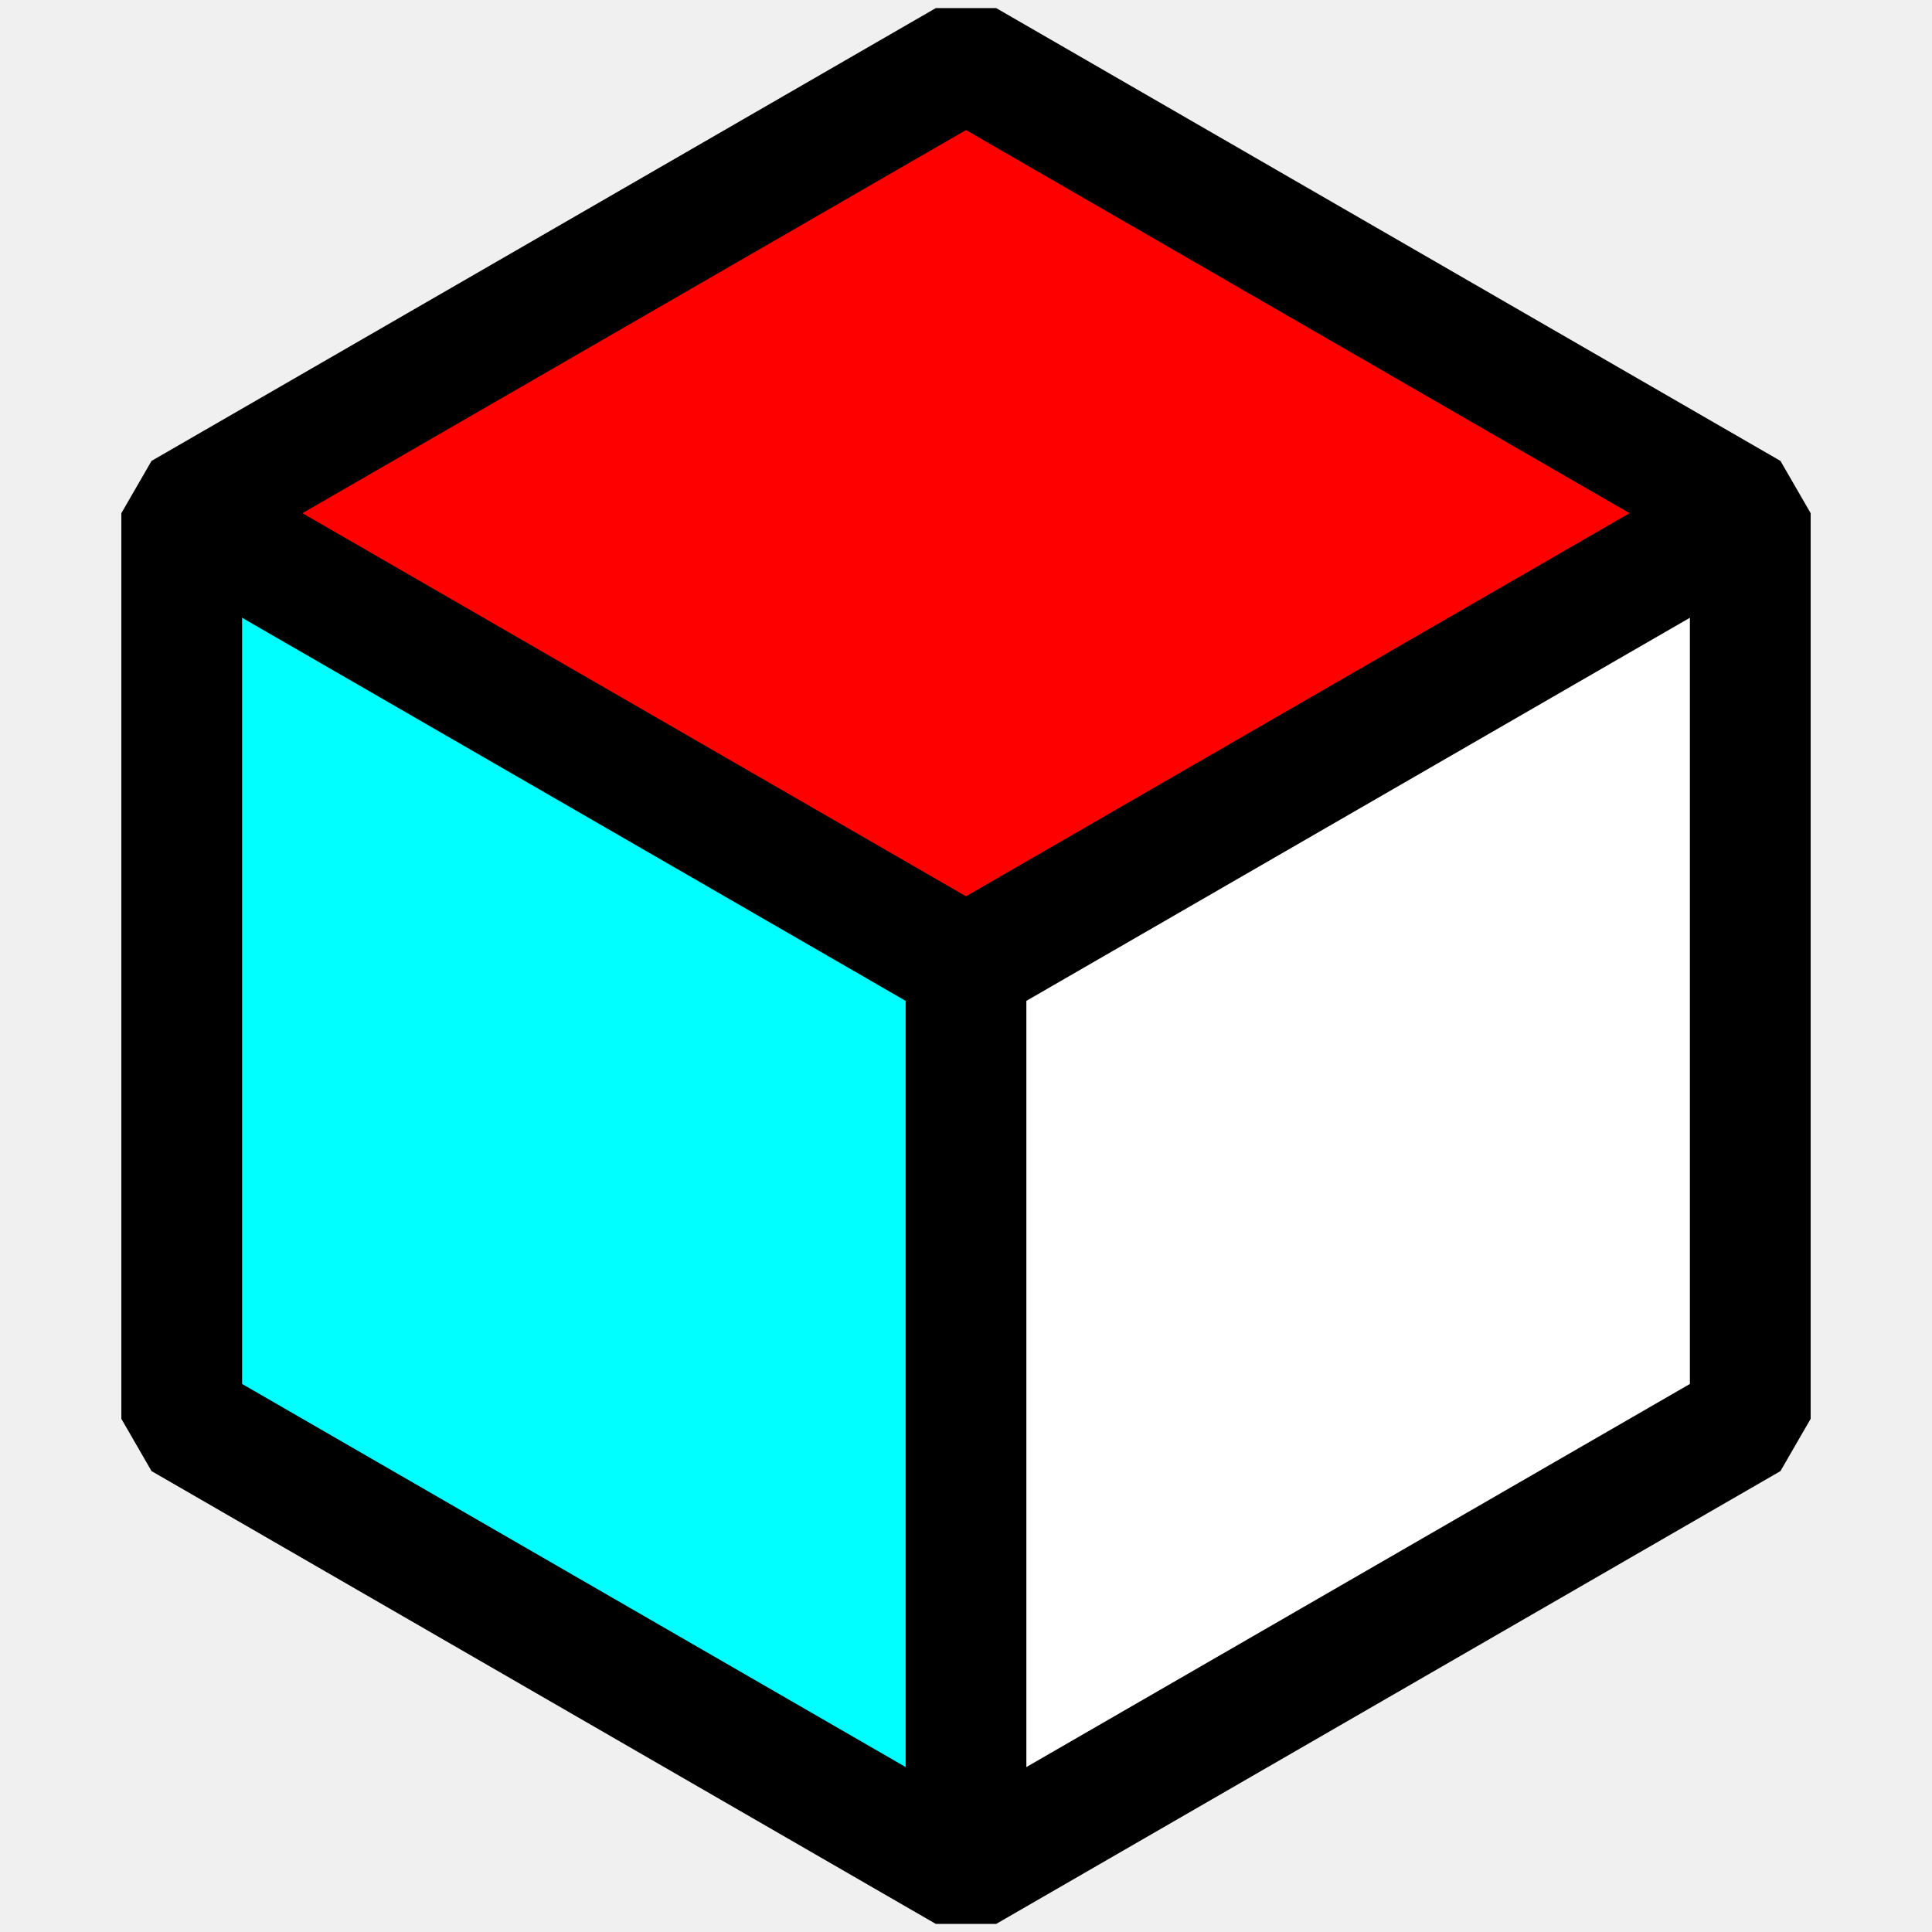
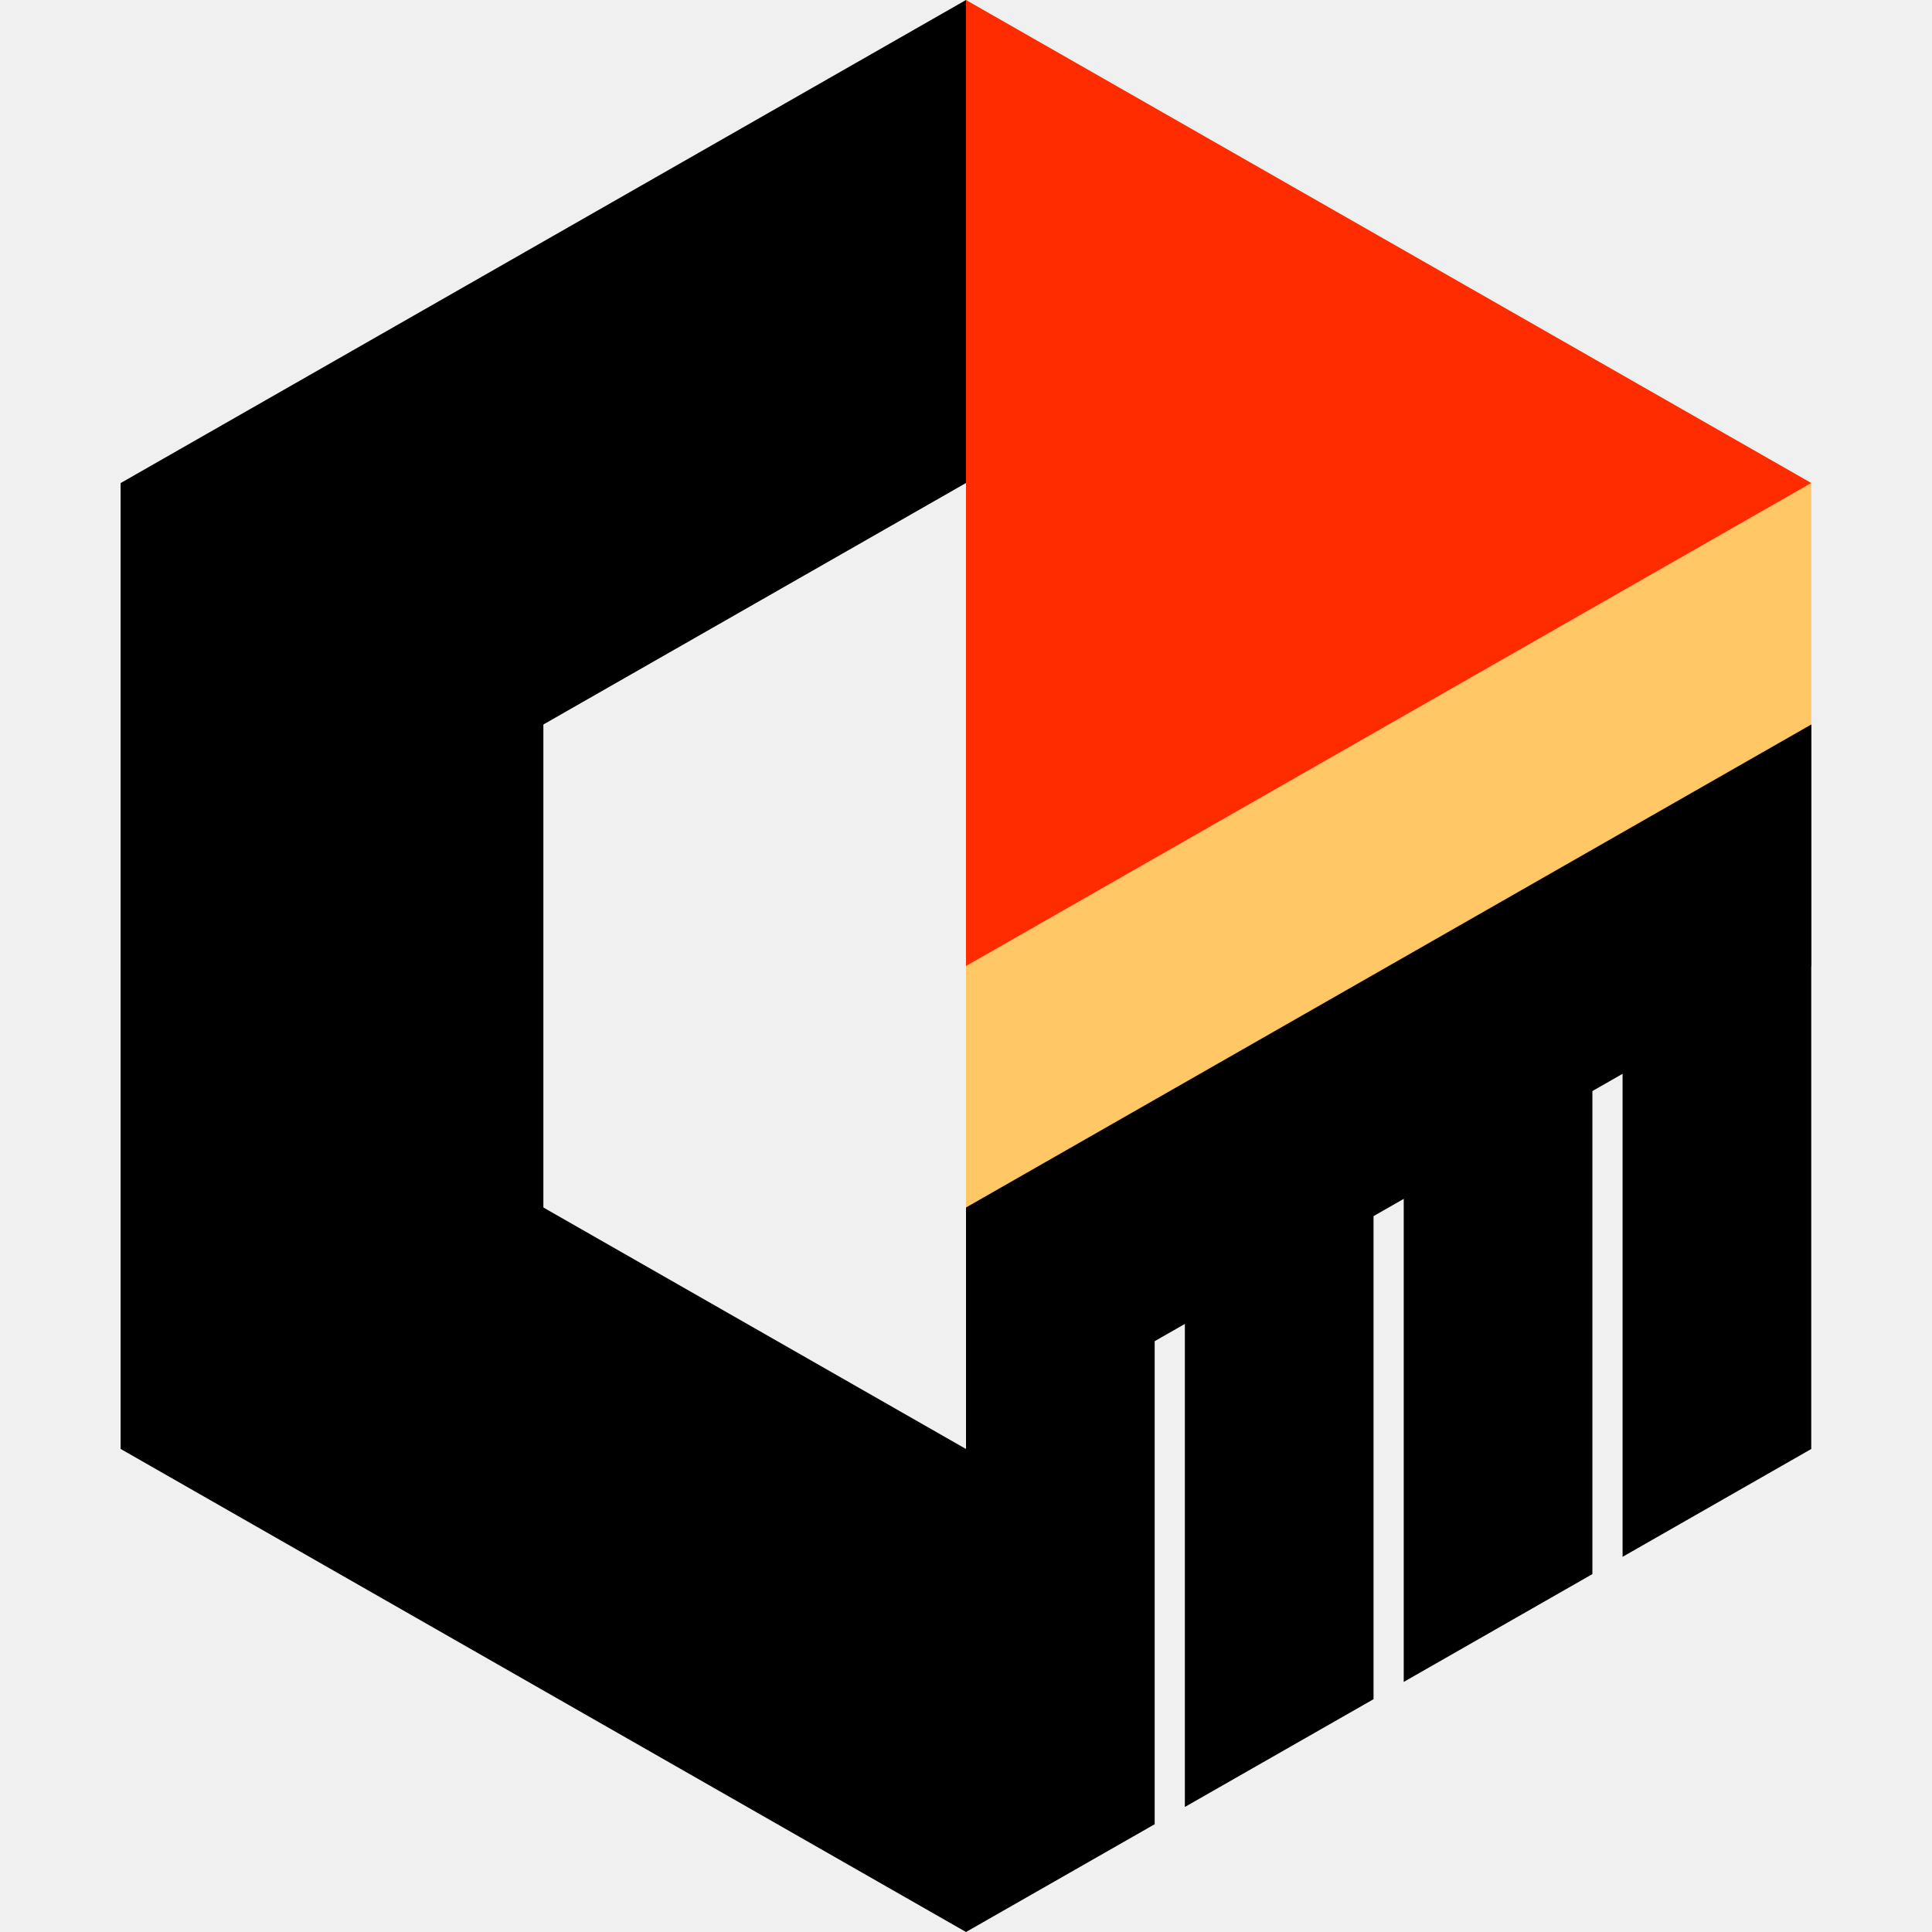
- <svg xmlns="http://www.w3.org/2000/svg" width="16mm" height="16mm" viewBox="0 0 16 16" version="1.1" id="svg1">
+ <svg xmlns="http://www.w3.org/2000/svg" width="32mm" height="32mm" viewBox="0 0 32 32" version="1.1" id="svg1">
  <defs id="defs1" />
  <g id="layer1">
-     <path id="rect4" style="fill:#ff0000;stroke-linejoin:bevel" d="M 1.505,4.25 8,0.5 14.495,4.25 l -6.495,3.75 z" />
-     <path id="rect5" style="fill:#00ffff;stroke-linejoin:bevel" d="M 1.505,4.25 8,8 8,15.5 1.505,11.75 Z" />
-     <path id="rect6" style="fill:#ffffff;stroke-linejoin:bevel" d="m 8,8 6.495,-3.75 0,7.5 -6.495,3.75 z" />
-     <path style="fill:none;stroke:#000000;stroke-width:1;stroke-linejoin:bevel;stroke-dasharray:none;stroke-opacity:1" id="path1" d="M 8,0.5 14.495,4.25 14.495,11.75 8,15.5 1.505,11.75 l 2e-7,-7.5 z" />
-     <path style="fill:none;stroke:#000000;stroke-width:1;stroke-linejoin:bevel;stroke-dasharray:none;stroke-opacity:1" d="M 8,8 1.505,4.25" id="path2" />
-     <path style="fill:none;stroke:#000000;stroke-width:1;stroke-linejoin:bevel;stroke-dasharray:none;stroke-opacity:1" d="M 14.495,4.25 8,8" id="path3" />
-     <path style="fill:none;stroke:#000000;stroke-width:1;stroke-linejoin:bevel;stroke-dasharray:none;stroke-opacity:1" d="M 8,15.5 8,8" id="path4" />
+     <path id="rect16" style="display:inline;opacity:1;fill:#000000" d="m 16,12 v 20 l 3.125,-1.785 V 12 Z m 3.625,0 v 17.929 l 3.125,-1.785 V 12 Z m 3.625,0 v 15.858 l 3.125,-1.786 v -14.072 z m 3.625,0 v 13.786 l 3.125,-1.786 V 12 Z" />
+     <path id="path20" style="display:inline;fill:#000000;stroke-linejoin:bevel" d="m 16,12 h 14 v 4 l -14,8 z" />
+     <path id="path16" style="display:inline;fill:#ffc864;stroke-linejoin:bevel" d="m 16,8 h 14 V 12 l -14,8 z" />
+     <path id="rect2" style="display:inline;fill:#ff2c00;stroke-linejoin:bevel" d="m 16,0 14,8 -14,8 z" />
+     <path id="path17" style="display:inline;fill:#000000;stroke-linejoin:bevel" d="m 2,24 14,8 -10e-7,-8 -14,-8 z" />
+     <rect style="opacity:1;fill:#000000;fill-opacity:1;stroke:none;stroke-width:1.871;stroke-linejoin:miter;stroke-dasharray:none;stroke-opacity:1" id="rect17" width="7" height="16" x="2" y="8" />
+     <path id="rect3" style="display:inline;fill:#000000;stroke-linejoin:bevel" d="M 2,8 16,-5.4313166e-8 16,8 2,16 Z" />
  </g>
</svg>
